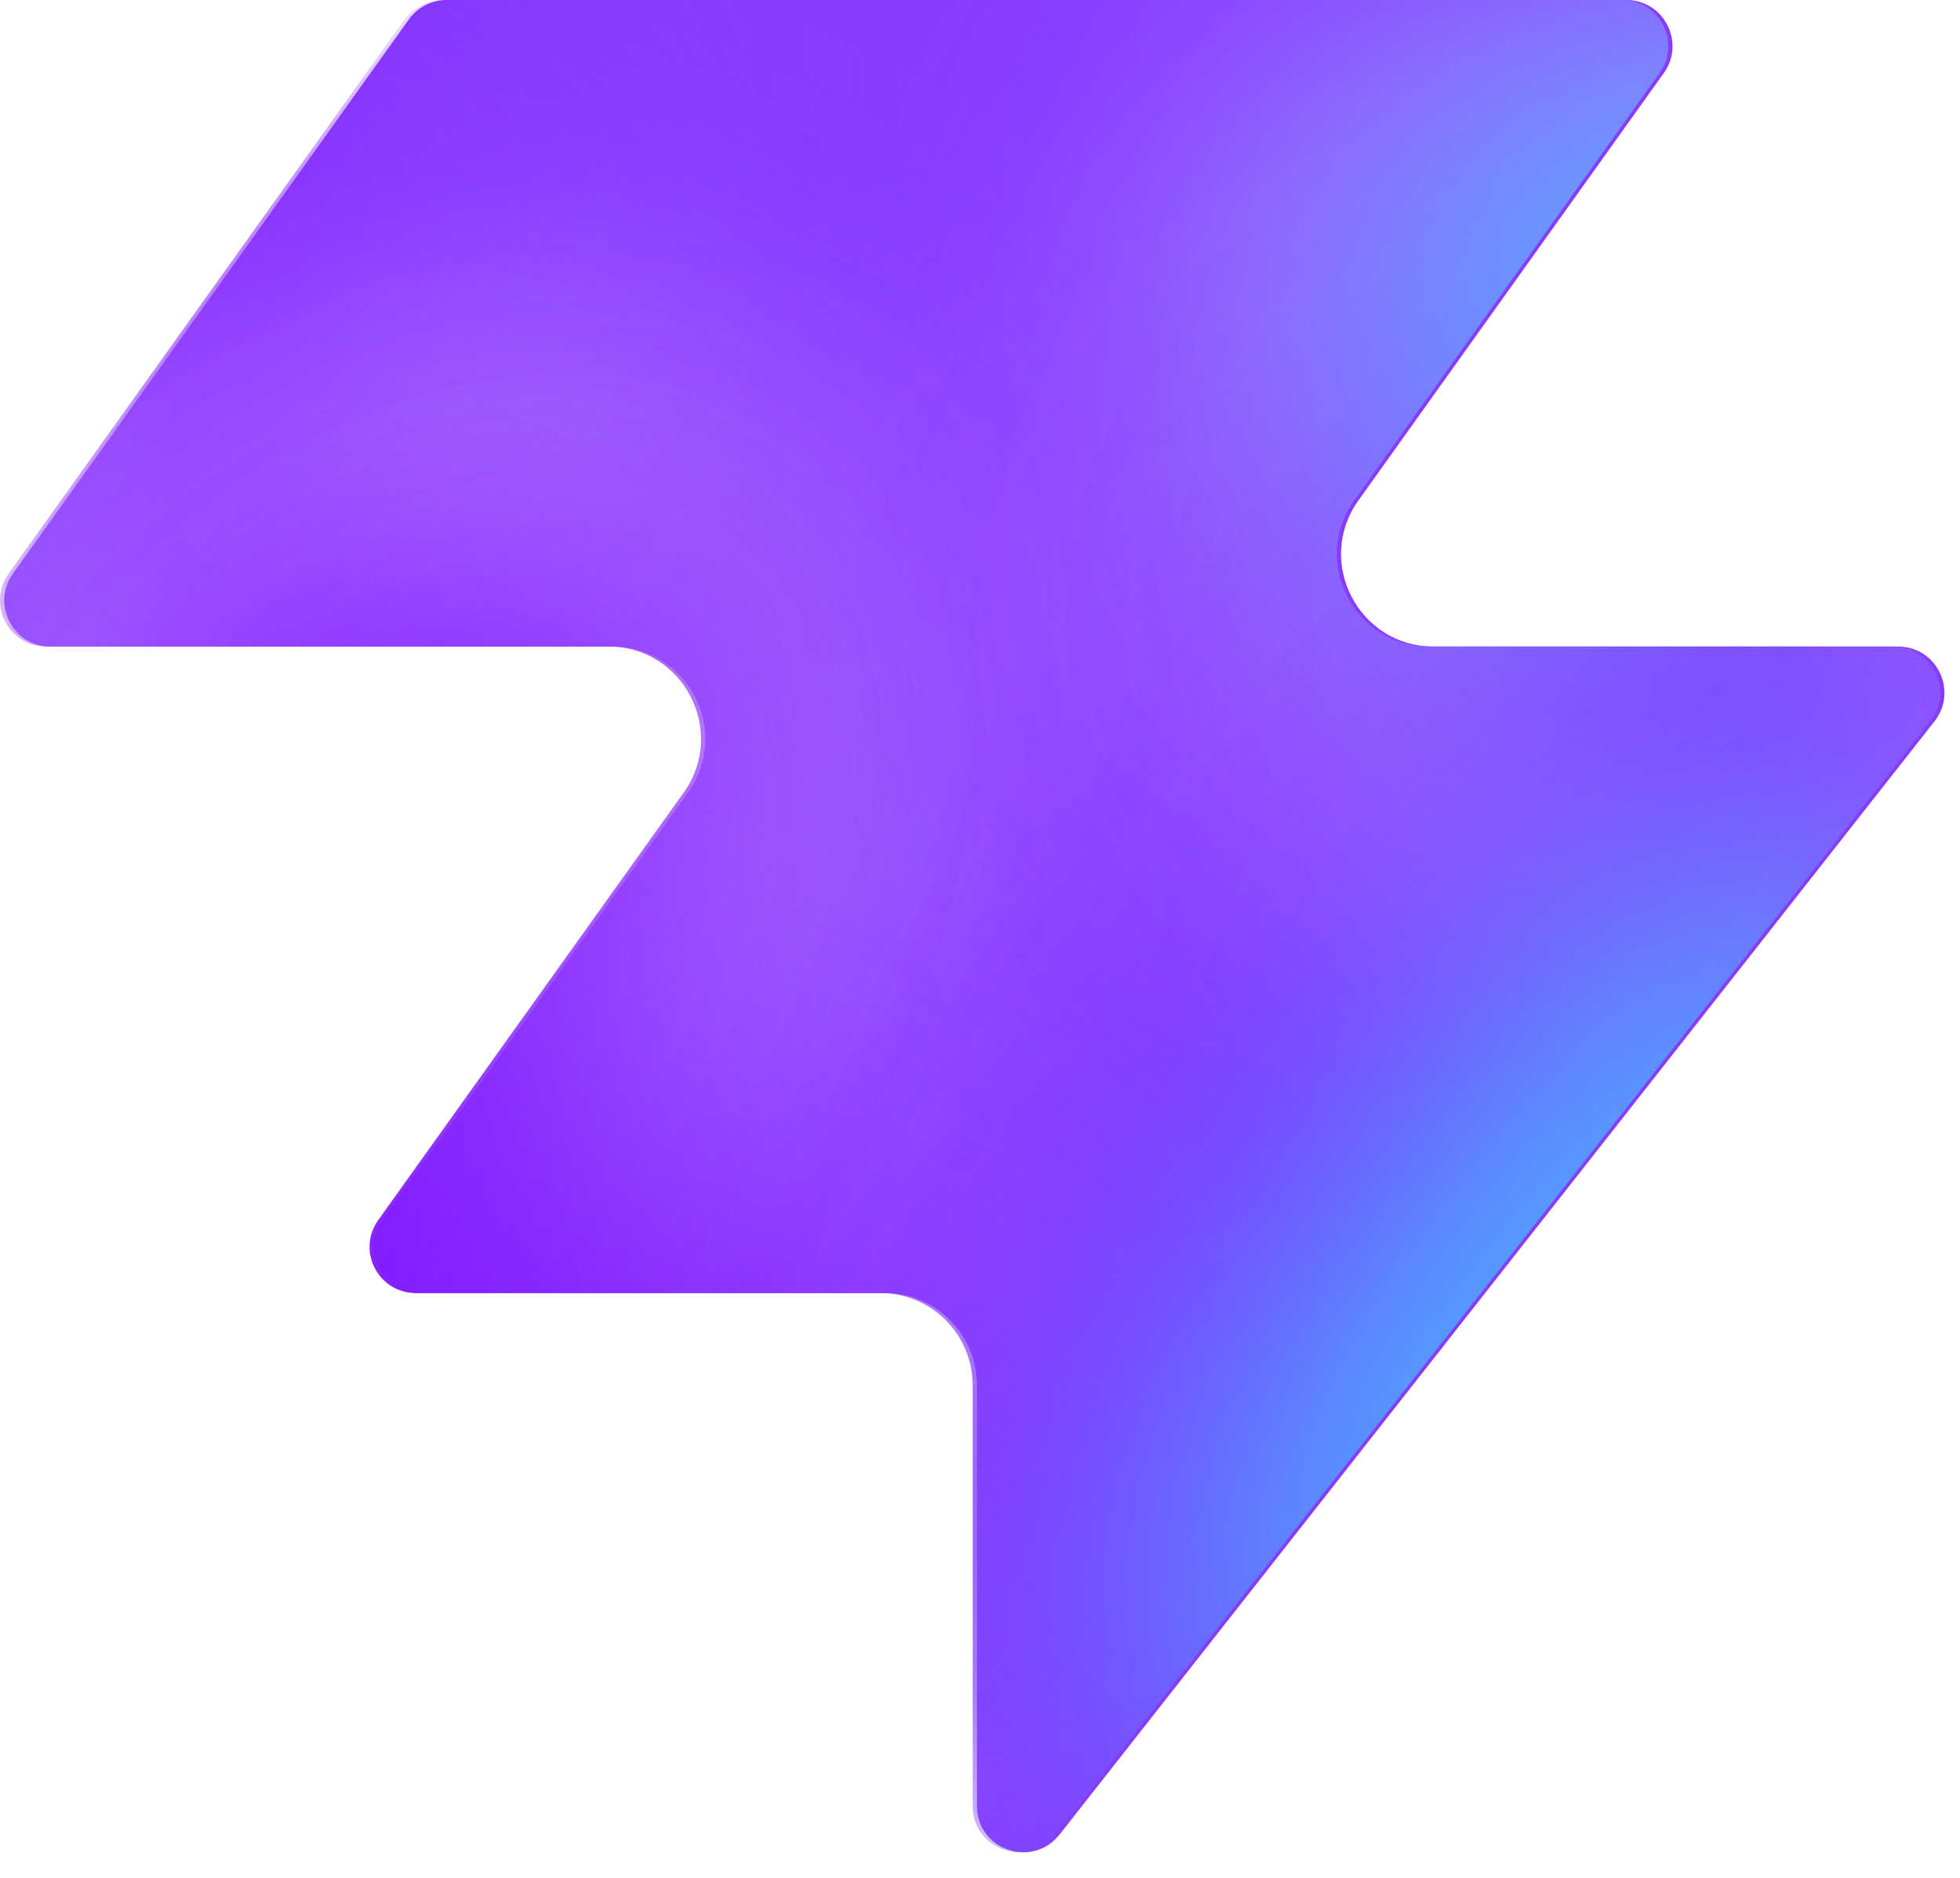
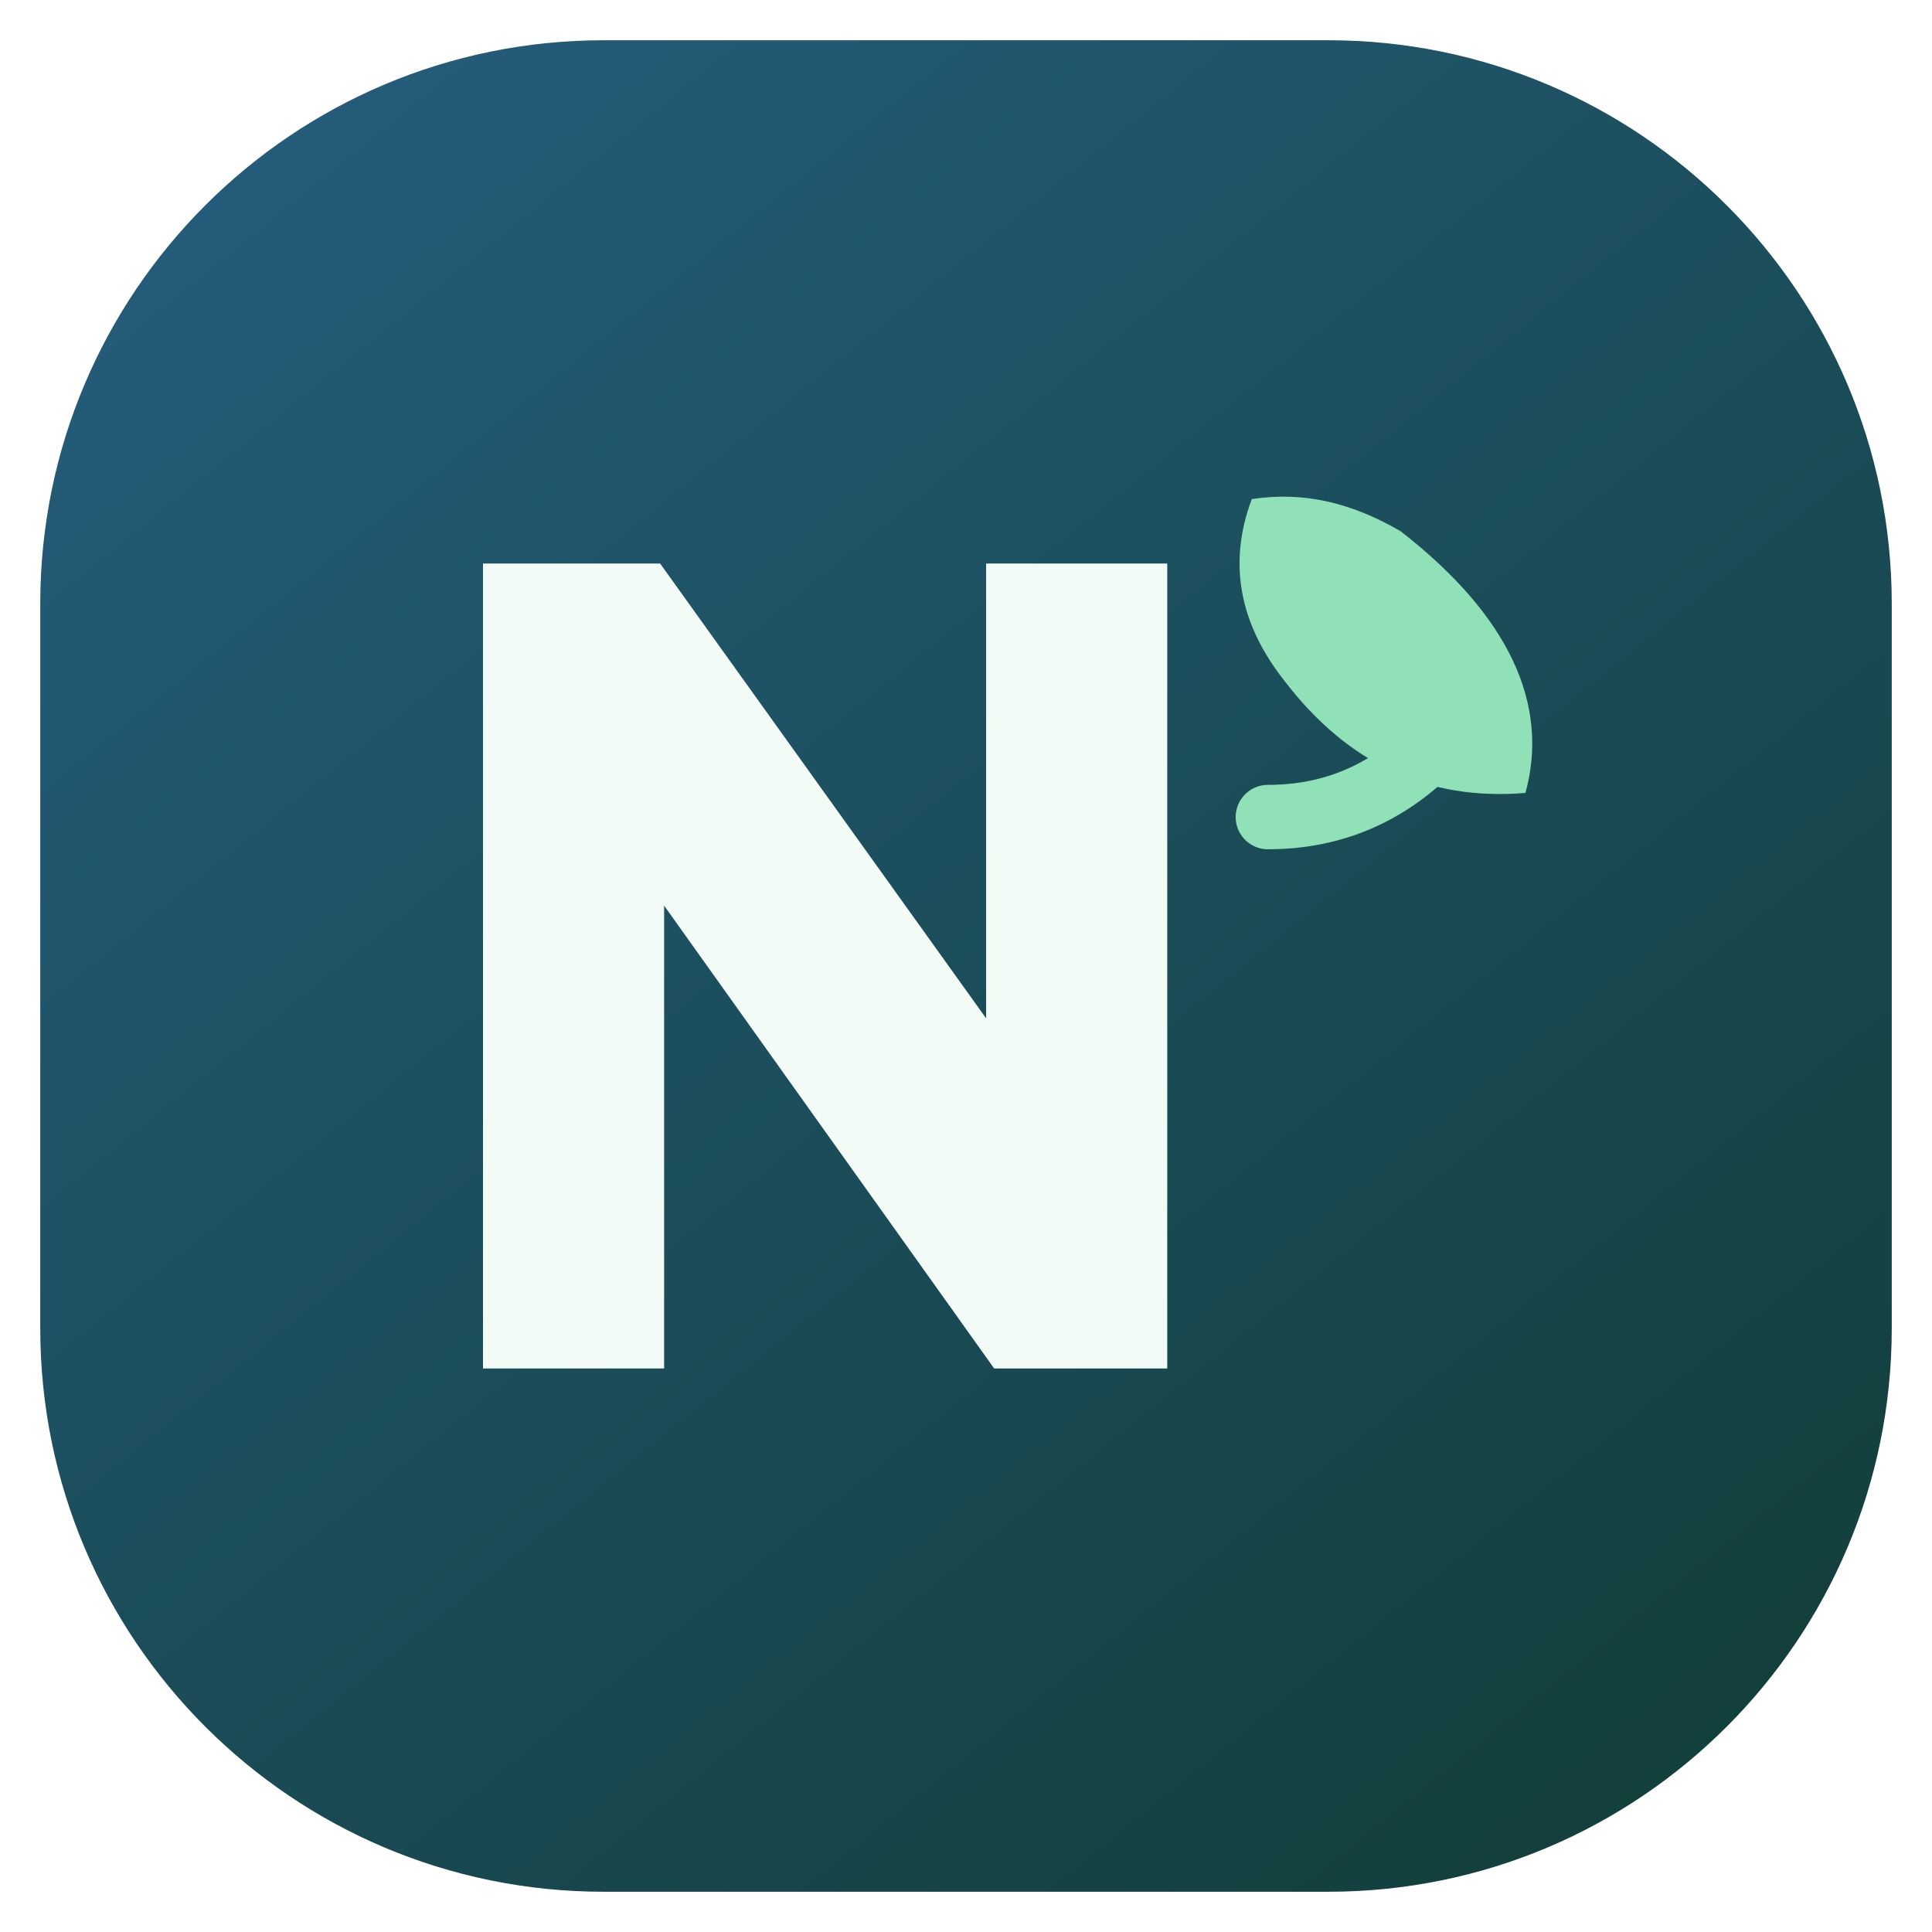
- <svg xmlns="http://www.w3.org/2000/svg" width="48" height="46" fill="none" viewBox="0 0 48 46">
-   <path fill="#863bff" d="M25.946 44.938c-.664.845-2.021.375-2.021-.698V33.937a2.26 2.26 0 0 0-2.262-2.262H10.287c-.92 0-1.456-1.04-.92-1.788l7.48-10.471c1.07-1.497 0-3.578-1.842-3.578H1.237c-.92 0-1.456-1.04-.92-1.788L10.013.474c.214-.297.556-.474.92-.474h28.894c.92 0 1.456 1.04.92 1.788l-7.48 10.471c-1.07 1.498 0 3.579 1.842 3.579h11.377c.943 0 1.473 1.088.89 1.83L25.947 44.94z" style="fill:#863bff;fill:color(display-p3 .525 .23 1);fill-opacity:1" />
-   <mask id="a" width="48" height="46" x="0" y="0" maskUnits="userSpaceOnUse" style="mask-type:alpha">
-     <path fill="#000" d="M25.842 44.938c-.664.844-2.021.375-2.021-.698V33.937a2.26 2.26 0 0 0-2.262-2.262H10.183c-.92 0-1.456-1.04-.92-1.788l7.48-10.471c1.07-1.498 0-3.579-1.842-3.579H1.133c-.92 0-1.456-1.04-.92-1.787L9.91.473c.214-.297.556-.474.92-.474h28.894c.92 0 1.456 1.04.92 1.788l-7.48 10.471c-1.07 1.498 0 3.578 1.842 3.578h11.377c.943 0 1.473 1.088.89 1.832L25.843 44.94z" style="fill:#000;fill-opacity:1" />
-   </mask>
-   <g mask="url(#a)">
-     <g filter="url(#b)">
-       <ellipse cx="5.508" cy="14.704" fill="#ede6ff" rx="5.508" ry="14.704" style="fill:#ede6ff;fill:color(display-p3 .927 .903 1);fill-opacity:1" transform="matrix(.00324 1 1 -.00324 -4.47 31.516)" />
-     </g>
-     <g filter="url(#c)">
-       <ellipse cx="10.399" cy="29.851" fill="#ede6ff" rx="10.399" ry="29.851" style="fill:#ede6ff;fill:color(display-p3 .927 .903 1);fill-opacity:1" transform="matrix(.00324 1 1 -.00324 -39.328 7.883)" />
-     </g>
-     <g filter="url(#d)">
-       <ellipse cx="5.508" cy="30.487" fill="#7e14ff" rx="5.508" ry="30.487" style="fill:#7e14ff;fill:color(display-p3 .492 .077 1);fill-opacity:1" transform="rotate(89.814 -25.913 -14.639)scale(1 -1)" />
-     </g>
-     <g filter="url(#e)">
-       <ellipse cx="5.508" cy="30.599" fill="#7e14ff" rx="5.508" ry="30.599" style="fill:#7e14ff;fill:color(display-p3 .492 .077 1);fill-opacity:1" transform="rotate(89.814 -32.644 -3.334)scale(1 -1)" />
-     </g>
-     <g filter="url(#f)">
-       <ellipse cx="5.508" cy="30.599" fill="#7e14ff" rx="5.508" ry="30.599" style="fill:#7e14ff;fill:color(display-p3 .492 .077 1);fill-opacity:1" transform="matrix(.00324 1 1 -.00324 -34.34 30.47)" />
-     </g>
-     <g filter="url(#g)">
-       <ellipse cx="14.072" cy="22.078" fill="#ede6ff" rx="14.072" ry="22.078" style="fill:#ede6ff;fill:color(display-p3 .927 .903 1);fill-opacity:1" transform="rotate(93.35 24.506 48.493)scale(-1 1)" />
-     </g>
-     <g filter="url(#h)">
-       <ellipse cx="3.47" cy="21.501" fill="#7e14ff" rx="3.47" ry="21.501" style="fill:#7e14ff;fill:color(display-p3 .492 .077 1);fill-opacity:1" transform="rotate(89.009 28.708 47.59)scale(-1 1)" />
-     </g>
-     <g filter="url(#i)">
-       <ellipse cx="3.47" cy="21.501" fill="#7e14ff" rx="3.47" ry="21.501" style="fill:#7e14ff;fill:color(display-p3 .492 .077 1);fill-opacity:1" transform="rotate(89.009 28.708 47.59)scale(-1 1)" />
-     </g>
-     <g filter="url(#j)">
-       <ellipse cx=".387" cy="8.972" fill="#7e14ff" rx="4.407" ry="29.108" style="fill:#7e14ff;fill:color(display-p3 .492 .077 1);fill-opacity:1" transform="rotate(39.51 .387 8.972)" />
-     </g>
-     <g filter="url(#k)">
-       <ellipse cx="47.523" cy="-6.092" fill="#7e14ff" rx="4.407" ry="29.108" style="fill:#7e14ff;fill:color(display-p3 .492 .077 1);fill-opacity:1" transform="rotate(37.892 47.523 -6.092)" />
-     </g>
-     <g filter="url(#l)">
-       <ellipse cx="41.412" cy="6.333" fill="#47bfff" rx="5.971" ry="9.665" style="fill:#47bfff;fill:color(display-p3 .28 .748 1);fill-opacity:1" transform="rotate(37.892 41.412 6.333)" />
-     </g>
-     <g filter="url(#m)">
-       <ellipse cx="-1.879" cy="38.332" fill="#7e14ff" rx="4.407" ry="29.108" style="fill:#7e14ff;fill:color(display-p3 .492 .077 1);fill-opacity:1" transform="rotate(37.892 -1.88 38.332)" />
-     </g>
-     <g filter="url(#n)">
-       <ellipse cx="-1.879" cy="38.332" fill="#7e14ff" rx="4.407" ry="29.108" style="fill:#7e14ff;fill:color(display-p3 .492 .077 1);fill-opacity:1" transform="rotate(37.892 -1.88 38.332)" />
-     </g>
-     <g filter="url(#o)">
-       <ellipse cx="35.651" cy="29.907" fill="#7e14ff" rx="4.407" ry="29.108" style="fill:#7e14ff;fill:color(display-p3 .492 .077 1);fill-opacity:1" transform="rotate(37.892 35.651 29.907)" />
-     </g>
-     <g filter="url(#p)">
-       <ellipse cx="38.418" cy="32.4" fill="#47bfff" rx="5.971" ry="15.297" style="fill:#47bfff;fill:color(display-p3 .28 .748 1);fill-opacity:1" transform="rotate(37.892 38.418 32.4)" />
-     </g>
-   </g>
+ <svg xmlns="http://www.w3.org/2000/svg" viewBox="0 0 48 48" fill="none">
  <defs>
-     <filter id="b" width="60.045" height="41.654" x="-19.77" y="16.149" color-interpolation-filters="sRGB" filterUnits="userSpaceOnUse">
-       <feFlood flood-opacity="0" result="BackgroundImageFix" />
-       <feBlend in="SourceGraphic" in2="BackgroundImageFix" result="shape" />
-       <feGaussianBlur result="effect1_foregroundBlur_2002_17158" stdDeviation="7.659" />
-     </filter>
-     <filter id="c" width="90.34" height="51.437" x="-54.613" y="-7.533" color-interpolation-filters="sRGB" filterUnits="userSpaceOnUse">
-       <feFlood flood-opacity="0" result="BackgroundImageFix" />
-       <feBlend in="SourceGraphic" in2="BackgroundImageFix" result="shape" />
-       <feGaussianBlur result="effect1_foregroundBlur_2002_17158" stdDeviation="7.659" />
-     </filter>
-     <filter id="d" width="79.355" height="29.4" x="-49.64" y="2.03" color-interpolation-filters="sRGB" filterUnits="userSpaceOnUse">
-       <feFlood flood-opacity="0" result="BackgroundImageFix" />
-       <feBlend in="SourceGraphic" in2="BackgroundImageFix" result="shape" />
-       <feGaussianBlur result="effect1_foregroundBlur_2002_17158" stdDeviation="4.596" />
-     </filter>
-     <filter id="e" width="79.579" height="29.4" x="-45.045" y="20.029" color-interpolation-filters="sRGB" filterUnits="userSpaceOnUse">
-       <feFlood flood-opacity="0" result="BackgroundImageFix" />
-       <feBlend in="SourceGraphic" in2="BackgroundImageFix" result="shape" />
-       <feGaussianBlur result="effect1_foregroundBlur_2002_17158" stdDeviation="4.596" />
-     </filter>
-     <filter id="f" width="79.579" height="29.4" x="-43.513" y="21.178" color-interpolation-filters="sRGB" filterUnits="userSpaceOnUse">
-       <feFlood flood-opacity="0" result="BackgroundImageFix" />
-       <feBlend in="SourceGraphic" in2="BackgroundImageFix" result="shape" />
-       <feGaussianBlur result="effect1_foregroundBlur_2002_17158" stdDeviation="4.596" />
-     </filter>
-     <filter id="g" width="74.749" height="58.852" x="15.756" y="-17.901" color-interpolation-filters="sRGB" filterUnits="userSpaceOnUse">
-       <feFlood flood-opacity="0" result="BackgroundImageFix" />
-       <feBlend in="SourceGraphic" in2="BackgroundImageFix" result="shape" />
-       <feGaussianBlur result="effect1_foregroundBlur_2002_17158" stdDeviation="7.659" />
-     </filter>
-     <filter id="h" width="61.377" height="25.362" x="23.548" y="2.284" color-interpolation-filters="sRGB" filterUnits="userSpaceOnUse">
-       <feFlood flood-opacity="0" result="BackgroundImageFix" />
-       <feBlend in="SourceGraphic" in2="BackgroundImageFix" result="shape" />
-       <feGaussianBlur result="effect1_foregroundBlur_2002_17158" stdDeviation="4.596" />
-     </filter>
-     <filter id="i" width="61.377" height="25.362" x="23.548" y="2.284" color-interpolation-filters="sRGB" filterUnits="userSpaceOnUse">
-       <feFlood flood-opacity="0" result="BackgroundImageFix" />
-       <feBlend in="SourceGraphic" in2="BackgroundImageFix" result="shape" />
-       <feGaussianBlur result="effect1_foregroundBlur_2002_17158" stdDeviation="4.596" />
-     </filter>
-     <filter id="j" width="56.045" height="63.649" x="-27.636" y="-22.853" color-interpolation-filters="sRGB" filterUnits="userSpaceOnUse">
-       <feFlood flood-opacity="0" result="BackgroundImageFix" />
-       <feBlend in="SourceGraphic" in2="BackgroundImageFix" result="shape" />
-       <feGaussianBlur result="effect1_foregroundBlur_2002_17158" stdDeviation="4.596" />
-     </filter>
-     <filter id="k" width="54.814" height="64.646" x="20.116" y="-38.415" color-interpolation-filters="sRGB" filterUnits="userSpaceOnUse">
-       <feFlood flood-opacity="0" result="BackgroundImageFix" />
-       <feBlend in="SourceGraphic" in2="BackgroundImageFix" result="shape" />
-       <feGaussianBlur result="effect1_foregroundBlur_2002_17158" stdDeviation="4.596" />
-     </filter>
-     <filter id="l" width="33.541" height="35.313" x="24.641" y="-11.323" color-interpolation-filters="sRGB" filterUnits="userSpaceOnUse">
-       <feFlood flood-opacity="0" result="BackgroundImageFix" />
-       <feBlend in="SourceGraphic" in2="BackgroundImageFix" result="shape" />
-       <feGaussianBlur result="effect1_foregroundBlur_2002_17158" stdDeviation="4.596" />
-     </filter>
-     <filter id="m" width="54.814" height="64.646" x="-29.286" y="6.009" color-interpolation-filters="sRGB" filterUnits="userSpaceOnUse">
-       <feFlood flood-opacity="0" result="BackgroundImageFix" />
-       <feBlend in="SourceGraphic" in2="BackgroundImageFix" result="shape" />
-       <feGaussianBlur result="effect1_foregroundBlur_2002_17158" stdDeviation="4.596" />
-     </filter>
-     <filter id="n" width="54.814" height="64.646" x="-29.286" y="6.009" color-interpolation-filters="sRGB" filterUnits="userSpaceOnUse">
-       <feFlood flood-opacity="0" result="BackgroundImageFix" />
-       <feBlend in="SourceGraphic" in2="BackgroundImageFix" result="shape" />
-       <feGaussianBlur result="effect1_foregroundBlur_2002_17158" stdDeviation="4.596" />
-     </filter>
-     <filter id="o" width="54.814" height="64.646" x="8.244" y="-2.416" color-interpolation-filters="sRGB" filterUnits="userSpaceOnUse">
-       <feFlood flood-opacity="0" result="BackgroundImageFix" />
-       <feBlend in="SourceGraphic" in2="BackgroundImageFix" result="shape" />
-       <feGaussianBlur result="effect1_foregroundBlur_2002_17158" stdDeviation="4.596" />
-     </filter>
-     <filter id="p" width="39.409" height="43.623" x="18.713" y="10.588" color-interpolation-filters="sRGB" filterUnits="userSpaceOnUse">
-       <feFlood flood-opacity="0" result="BackgroundImageFix" />
-       <feBlend in="SourceGraphic" in2="BackgroundImageFix" result="shape" />
-       <feGaussianBlur result="effect1_foregroundBlur_2002_17158" stdDeviation="4.596" />
-     </filter>
+     <linearGradient id="bg" x1="7" y1="4" x2="41" y2="46" gradientUnits="userSpaceOnUse">
+       <stop stop-color="#245B78" />
+       <stop offset="1" stop-color="#123F3B" />
+     </linearGradient>
  </defs>
+   <rect x="1" y="1" width="46" height="46" rx="14" fill="url(#bg)" />
+   <path d="M12 34V14h4.4l8.1 11.3V14H29v20h-4.3l-8.2-11.5V34H12Z" fill="#F3FBF7" />
+   <path d="M34.8 13.2c2.7 2.1 3.7 4.3 3.1 6.5-2.4.2-4.4-.7-6-2.8-1.1-1.4-1.4-2.9-.8-4.5 1.3-.2 2.5.1 3.7.8Z" fill="#91E1B8" />
+   <path d="M31.5 20.3c2.1 0 3.8-1 5.1-3" stroke="#91E1B8" stroke-linecap="round" stroke-width="1.6" />
</svg>
